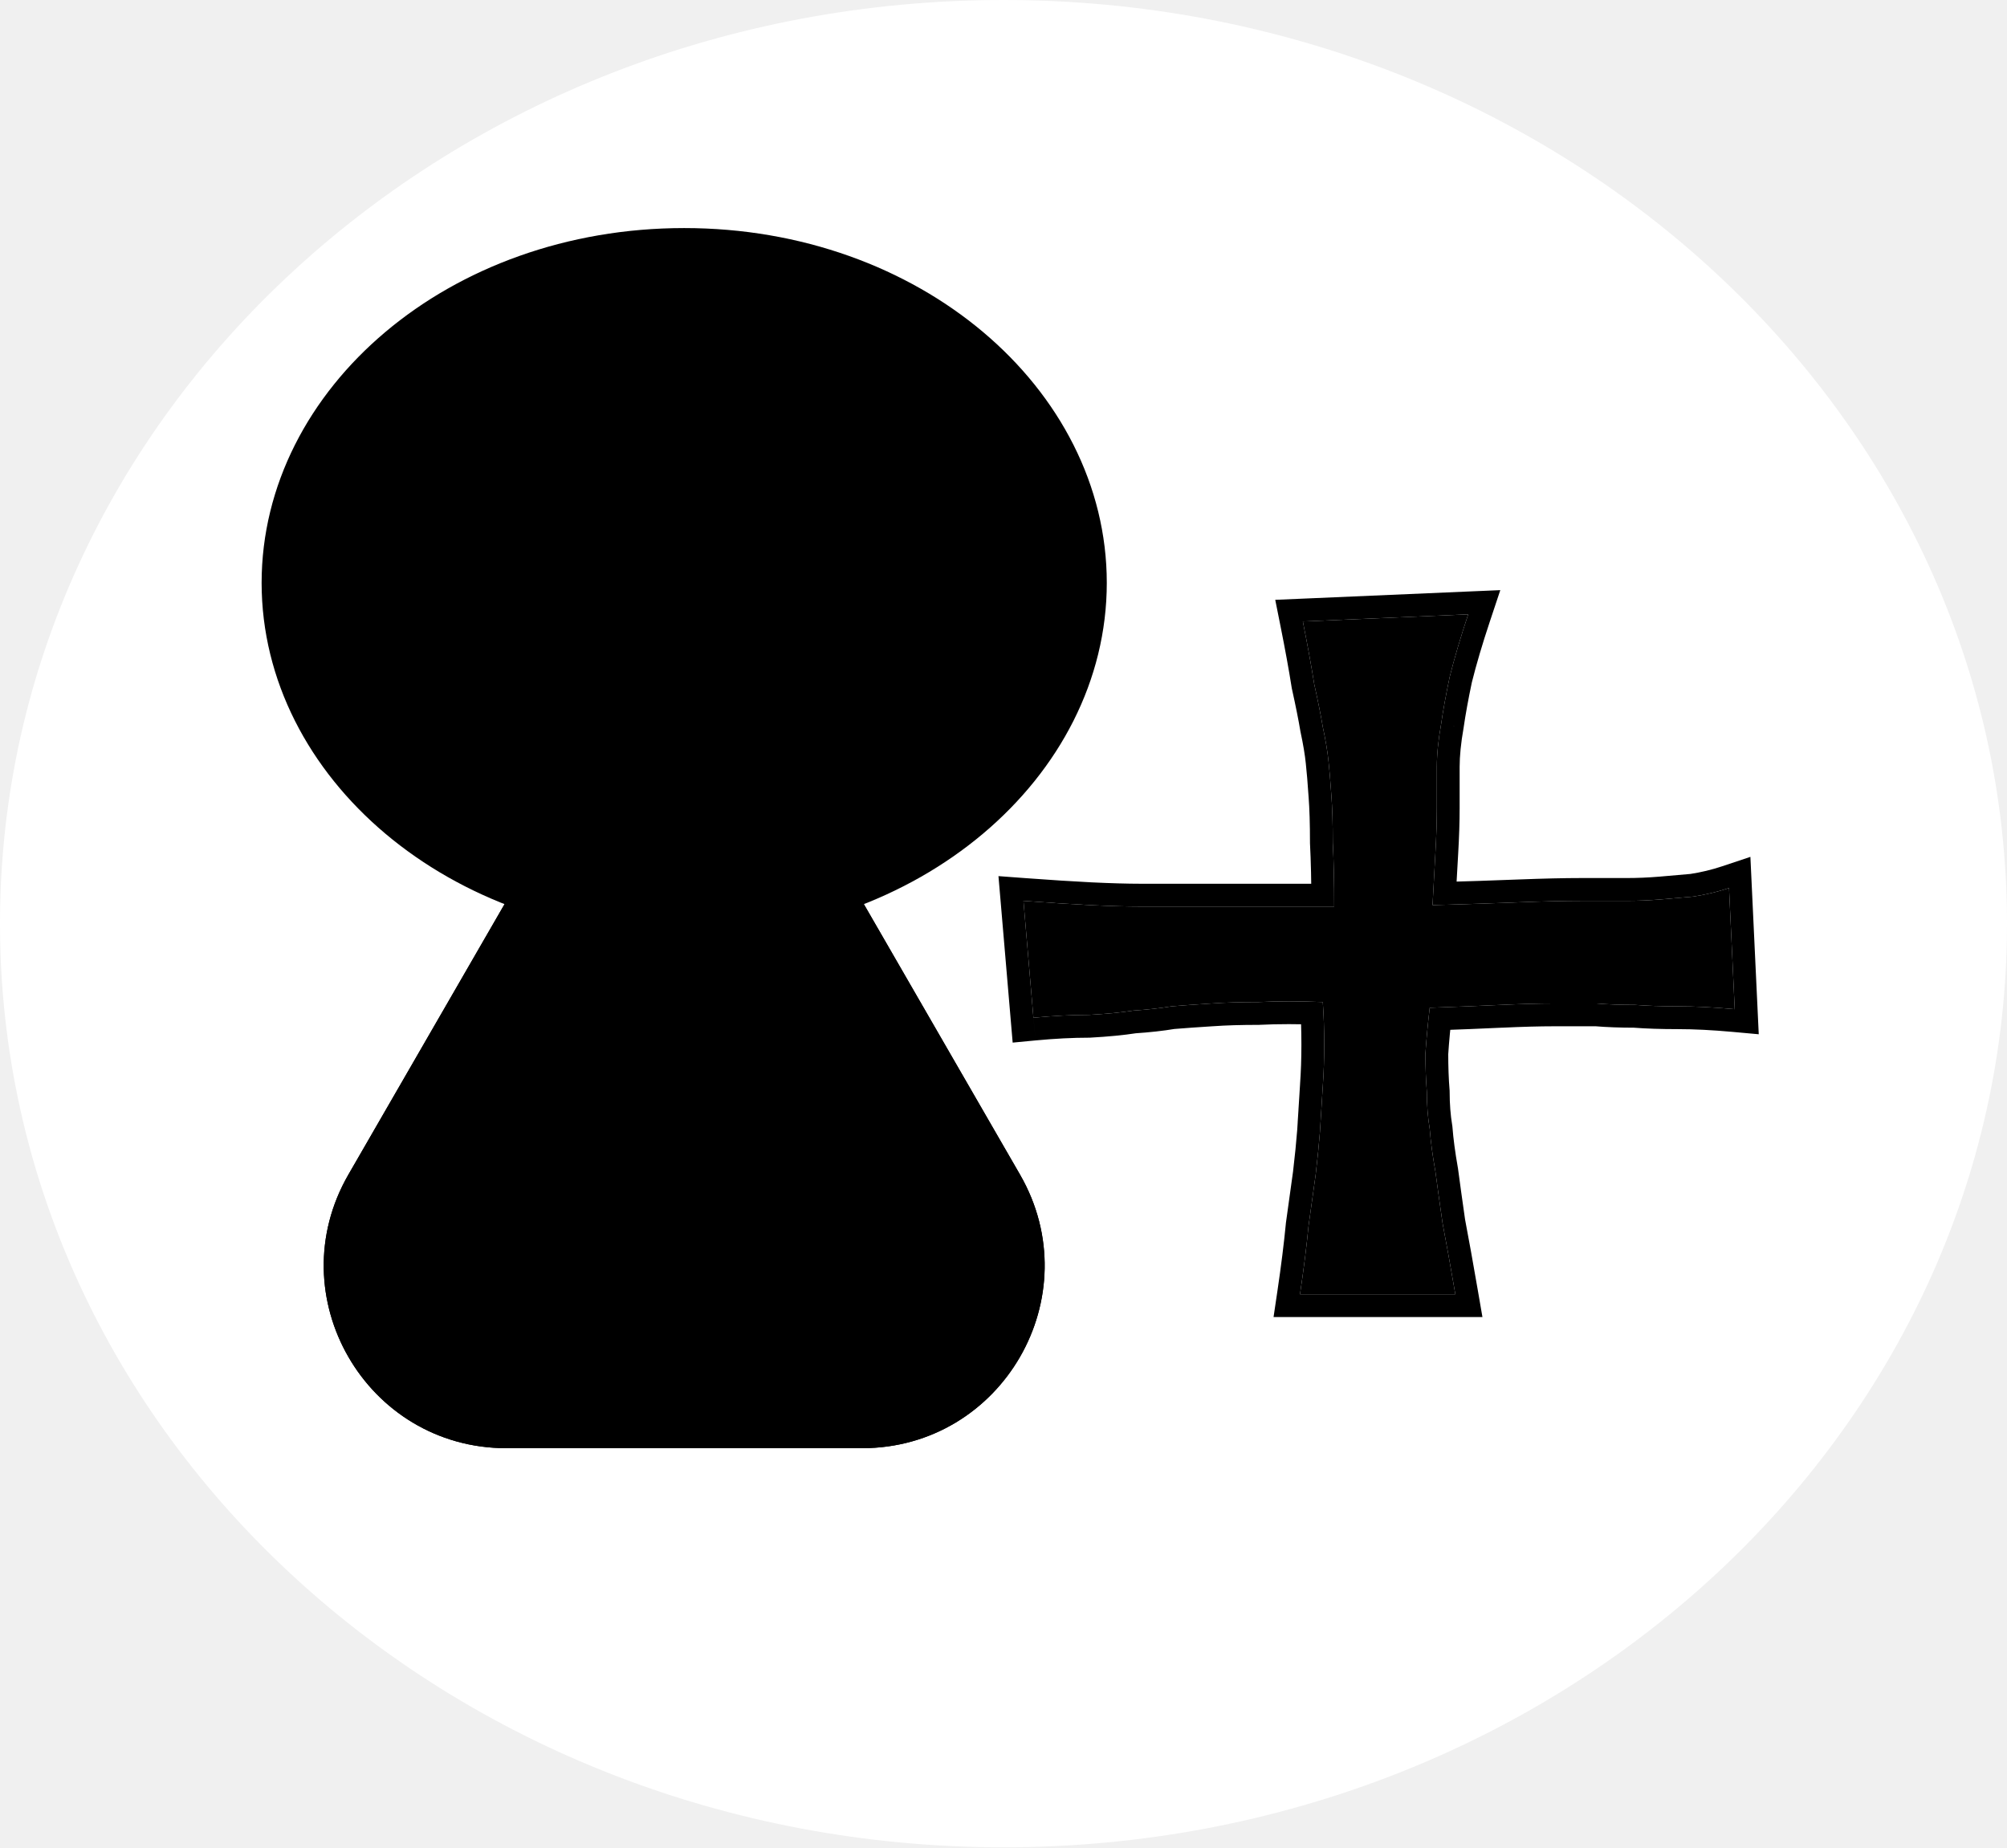
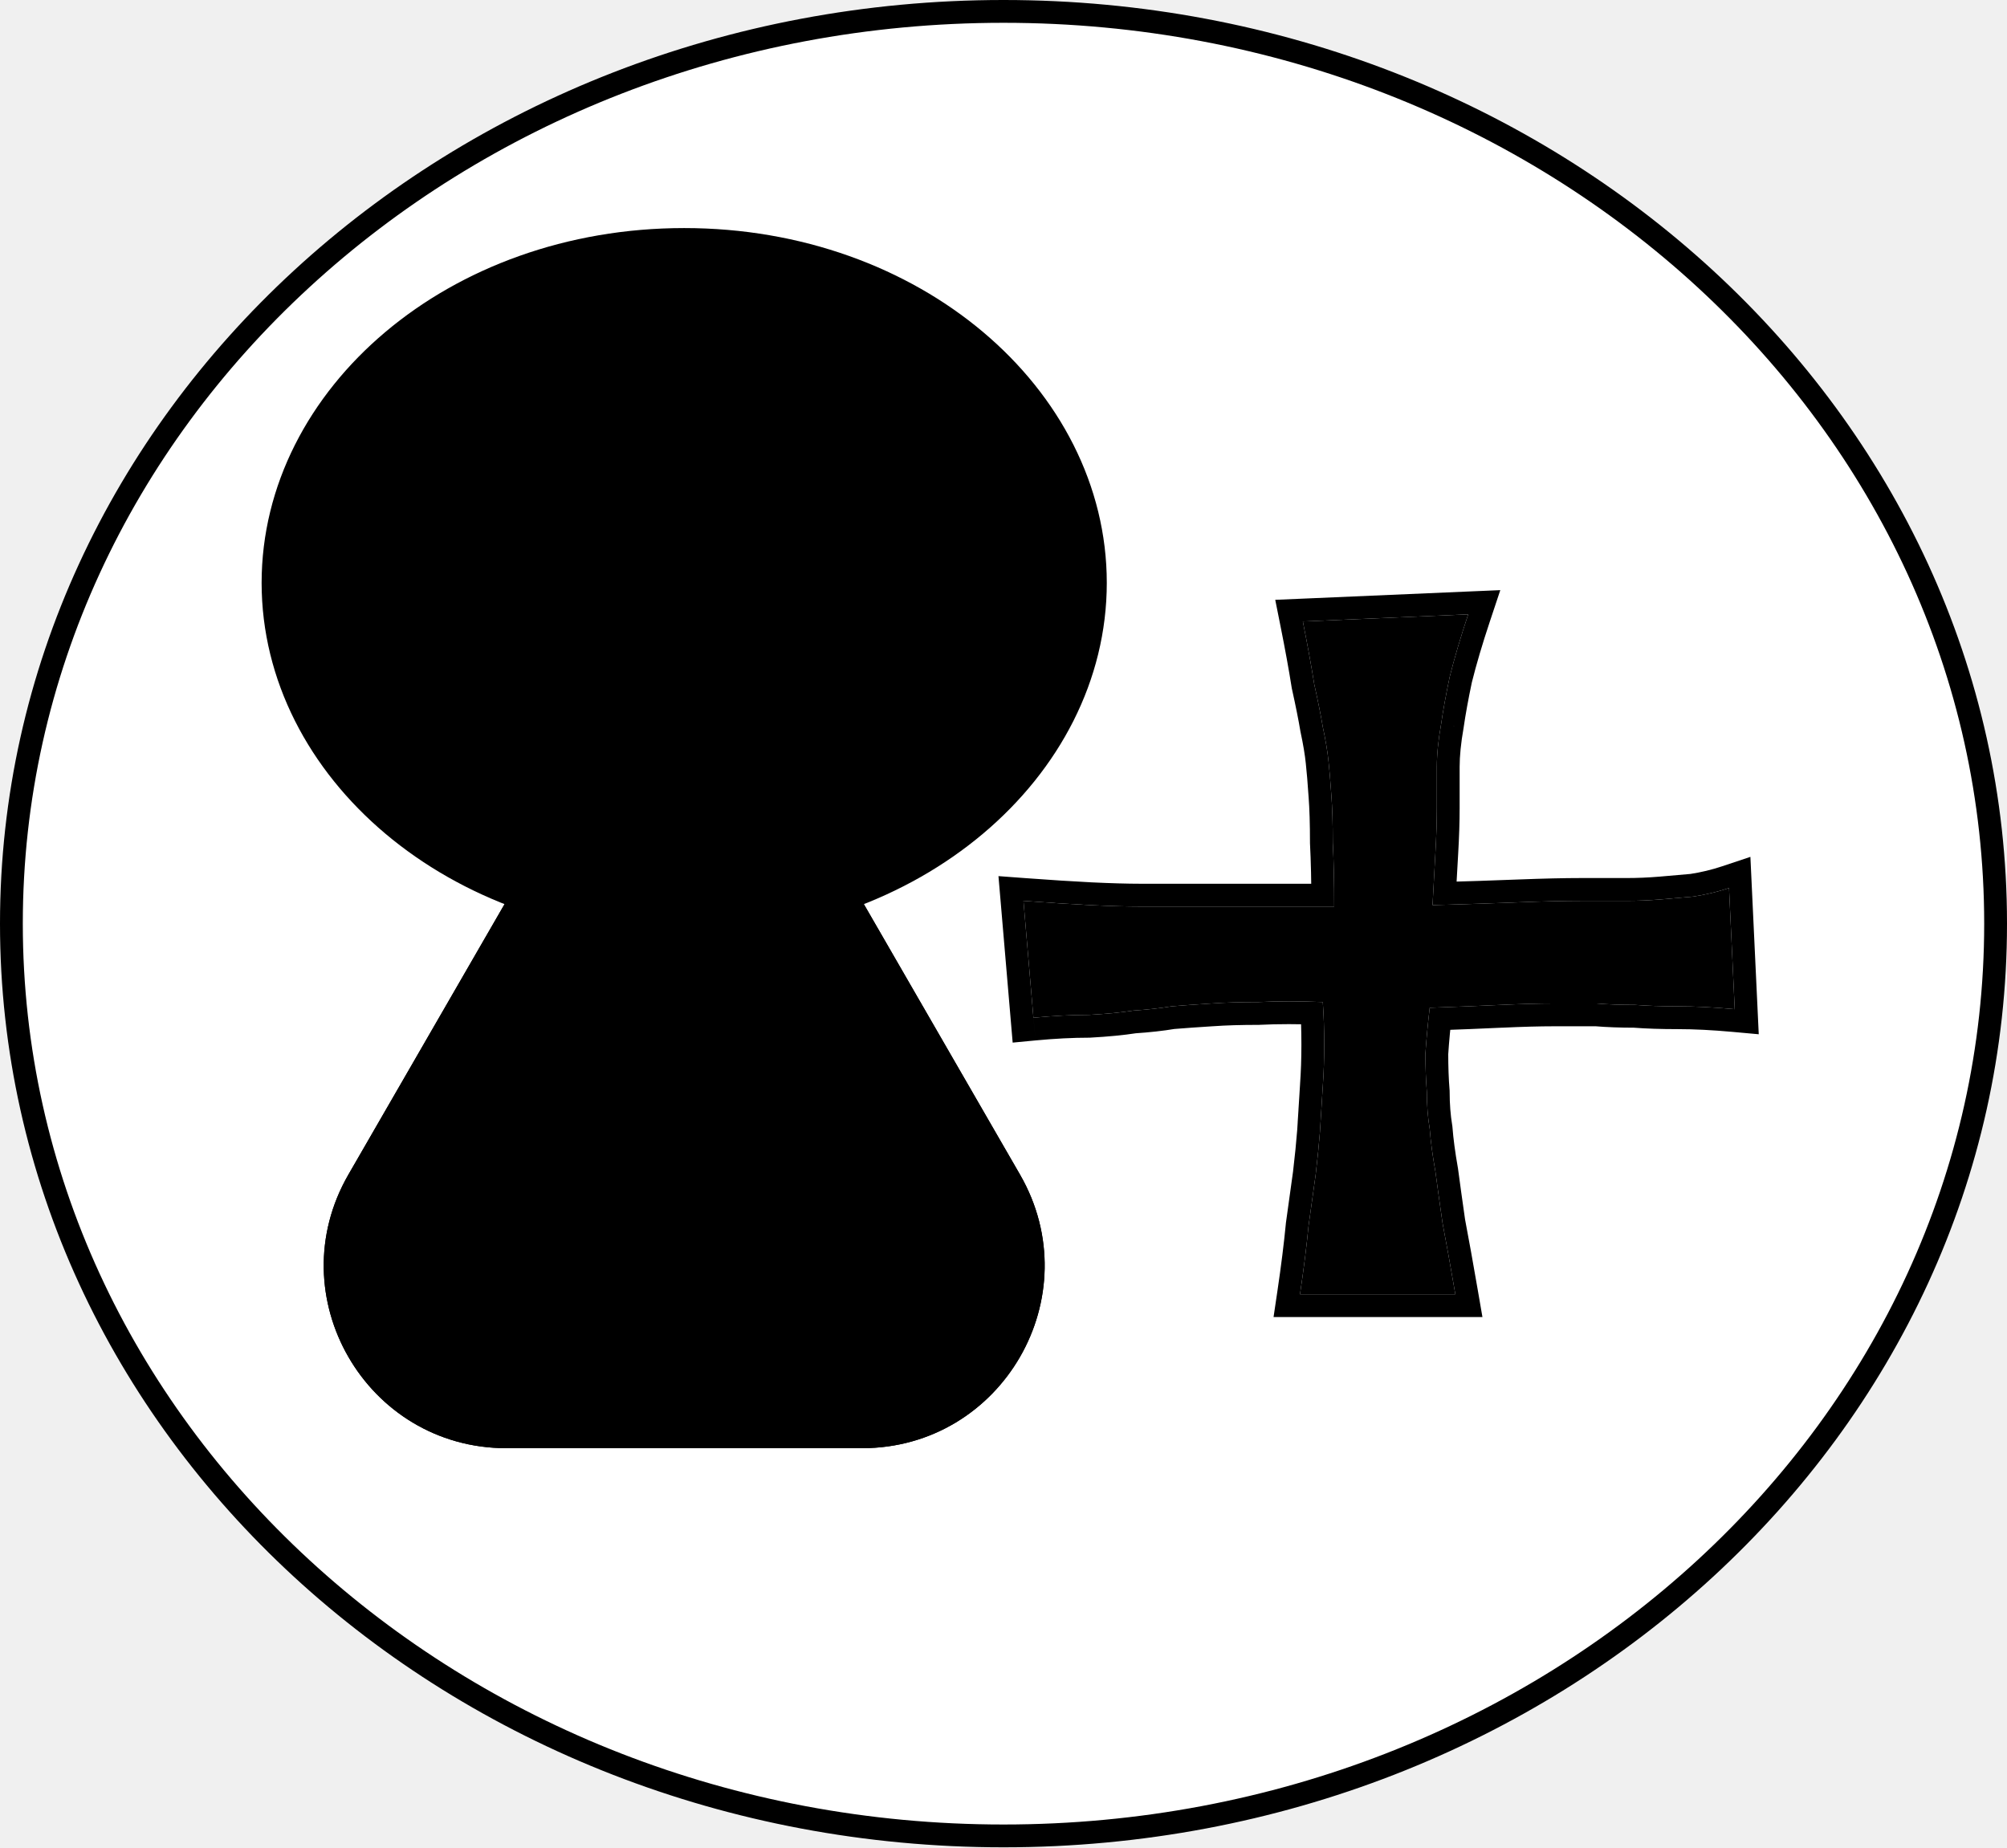
<svg xmlns="http://www.w3.org/2000/svg" width="88" height="81" viewBox="0 0 88 81" fill="none">
-   <ellipse cx="44" cy="40.5" rx="44" ry="40.5" fill="white" />
+   <path d="M87.5 40.5C87.5 62.553 68.064 80.5 44 80.5C19.936 80.5 0.5 62.553 0.5 40.5C0.5 18.447 19.936 0.5 44 0.5C68.064 0.5 87.5 18.447 87.5 40.5Z" fill="white" stroke="black" />
  <mask id="path-2-outside-1_13_976" maskUnits="userSpaceOnUse" x="43" y="25" width="35" height="33" fill="black">
    <rect fill="white" x="43" y="25" width="35" height="33" />
    <path d="M57.125 27.25L64.375 26.938C64.042 27.938 63.771 28.854 63.562 29.688C63.396 30.479 63.271 31.167 63.188 31.75C63.062 32.458 63 33.083 63 33.625V35.438C63 36.021 62.979 36.667 62.938 37.375C62.896 38.083 62.854 38.854 62.812 39.688C64.312 39.646 65.583 39.604 66.625 39.562C67.708 39.521 68.604 39.5 69.312 39.5H71.312C71.812 39.5 72.312 39.479 72.812 39.438C73.271 39.396 73.75 39.354 74.25 39.312C74.792 39.229 75.312 39.104 75.812 38.938L76.062 44.25C75.146 44.167 74.312 44.125 73.562 44.125C72.854 44.125 72.229 44.104 71.688 44.062C71.062 44.062 70.5 44.042 70 44H68.125C67.5 44 66.729 44.021 65.812 44.062C64.938 44.104 63.896 44.146 62.688 44.188C62.604 44.896 62.542 45.562 62.5 46.188C62.5 46.812 62.521 47.375 62.562 47.875C62.562 48.458 62.604 49 62.688 49.5C62.729 50.042 62.812 50.667 62.938 51.375C63.021 52 63.125 52.75 63.25 53.625C63.417 54.5 63.604 55.542 63.812 56.75H57C57.167 55.625 57.292 54.625 57.375 53.75C57.5 52.833 57.604 52.083 57.688 51.5C57.771 50.792 57.833 50.167 57.875 49.625C57.917 48.958 57.958 48.292 58 47.625C58.042 47.042 58.062 46.438 58.062 45.812C58.062 45.146 58.042 44.521 58 43.938C56.958 43.896 56.021 43.896 55.188 43.938C54.396 43.938 53.708 43.958 53.125 44C52.458 44.042 51.875 44.083 51.375 44.125C50.875 44.208 50.312 44.271 49.688 44.312C49.146 44.396 48.5 44.458 47.75 44.5C47 44.5 46.188 44.542 45.312 44.625L44.875 39.5C46 39.583 46.979 39.646 47.812 39.688C48.688 39.729 49.417 39.75 50 39.75H51.688H53.562H58.5C58.5 38.667 58.479 37.729 58.438 36.938C58.438 36.104 58.417 35.417 58.375 34.875C58.333 34.25 58.292 33.75 58.25 33.375C58.208 32.958 58.125 32.458 58 31.875C57.917 31.375 57.792 30.75 57.625 30C57.5 29.208 57.333 28.292 57.125 27.25Z" />
  </mask>
  <path d="M57.125 27.25L64.375 26.938C64.042 27.938 63.771 28.854 63.562 29.688C63.396 30.479 63.271 31.167 63.188 31.75C63.062 32.458 63 33.083 63 33.625V35.438C63 36.021 62.979 36.667 62.938 37.375C62.896 38.083 62.854 38.854 62.812 39.688C64.312 39.646 65.583 39.604 66.625 39.562C67.708 39.521 68.604 39.5 69.312 39.5H71.312C71.812 39.5 72.312 39.479 72.812 39.438C73.271 39.396 73.75 39.354 74.25 39.312C74.792 39.229 75.312 39.104 75.812 38.938L76.062 44.25C75.146 44.167 74.312 44.125 73.562 44.125C72.854 44.125 72.229 44.104 71.688 44.062C71.062 44.062 70.5 44.042 70 44H68.125C67.5 44 66.729 44.021 65.812 44.062C64.938 44.104 63.896 44.146 62.688 44.188C62.604 44.896 62.542 45.562 62.5 46.188C62.5 46.812 62.521 47.375 62.562 47.875C62.562 48.458 62.604 49 62.688 49.5C62.729 50.042 62.812 50.667 62.938 51.375C63.021 52 63.125 52.75 63.25 53.625C63.417 54.5 63.604 55.542 63.812 56.75H57C57.167 55.625 57.292 54.625 57.375 53.75C57.5 52.833 57.604 52.083 57.688 51.5C57.771 50.792 57.833 50.167 57.875 49.625C57.917 48.958 57.958 48.292 58 47.625C58.042 47.042 58.062 46.438 58.062 45.812C58.062 45.146 58.042 44.521 58 43.938C56.958 43.896 56.021 43.896 55.188 43.938C54.396 43.938 53.708 43.958 53.125 44C52.458 44.042 51.875 44.083 51.375 44.125C50.875 44.208 50.312 44.271 49.688 44.312C49.146 44.396 48.5 44.458 47.75 44.5C47 44.5 46.188 44.542 45.312 44.625L44.875 39.5C46 39.583 46.979 39.646 47.812 39.688C48.688 39.729 49.417 39.75 50 39.75H51.688H53.562H58.5C58.5 38.667 58.479 37.729 58.438 36.938C58.438 36.104 58.417 35.417 58.375 34.875C58.333 34.25 58.292 33.75 58.25 33.375C58.208 32.958 58.125 32.458 58 31.875C57.917 31.375 57.792 30.75 57.625 30C57.5 29.208 57.333 28.292 57.125 27.25Z" fill="black" />
  <path d="M57.125 27.25L57.082 26.251L55.915 26.301L56.144 27.446L57.125 27.25ZM64.375 26.938L65.324 27.254L65.783 25.876L64.332 25.938L64.375 26.938ZM63.562 29.688L62.592 29.445L62.588 29.463L62.584 29.482L63.562 29.688ZM63.188 31.75L64.172 31.924L64.175 31.908L64.177 31.891L63.188 31.75ZM62.812 39.688L61.814 39.638L61.76 40.717L62.84 40.687L62.812 39.688ZM66.625 39.562L66.587 38.563L66.585 38.563L66.625 39.562ZM72.812 39.438L72.895 40.434L72.903 40.433L72.812 39.438ZM74.25 39.312L74.333 40.309L74.368 40.306L74.402 40.301L74.25 39.312ZM75.812 38.938L76.811 38.891L76.749 37.571L75.496 37.989L75.812 38.938ZM76.062 44.25L75.972 45.246L77.115 45.35L77.061 44.203L76.062 44.25ZM71.688 44.062L71.764 43.065L71.726 43.062H71.688V44.062ZM70 44L70.083 43.004L70.042 43H70V44ZM65.812 44.062L65.767 43.063L65.765 43.064L65.812 44.062ZM62.688 44.188L62.653 43.188L61.795 43.218L61.694 44.071L62.688 44.188ZM62.5 46.188L61.502 46.121L61.5 46.154V46.188H62.5ZM62.562 47.875H63.562V47.833L63.559 47.792L62.562 47.875ZM62.688 49.5L63.685 49.423L63.681 49.379L63.674 49.336L62.688 49.5ZM62.938 51.375L63.929 51.243L63.926 51.222L63.922 51.201L62.938 51.375ZM63.25 53.625L62.26 53.766L62.263 53.789L62.268 53.812L63.25 53.625ZM63.812 56.75V57.75H65L64.798 56.58L63.812 56.75ZM57 56.75L56.011 56.603L55.841 57.75H57V56.75ZM57.375 53.75L56.384 53.615L56.381 53.635L56.38 53.655L57.375 53.75ZM57.688 51.5L58.678 51.641L58.679 51.629L58.681 51.617L57.688 51.5ZM57.875 49.625L58.872 49.702L58.873 49.694L58.873 49.687L57.875 49.625ZM58 47.625L57.002 47.554L57.002 47.563L58 47.625ZM58 43.938L58.998 43.866L58.934 42.974L58.04 42.938L58 43.938ZM55.188 43.938V44.938H55.212L55.237 44.936L55.188 43.938ZM53.125 44L53.187 44.998L53.196 44.998L53.125 44ZM51.375 44.125L51.292 43.129L51.251 43.132L51.211 43.139L51.375 44.125ZM49.688 44.312L49.621 43.315L49.578 43.318L49.535 43.324L49.688 44.312ZM47.75 44.5V45.5H47.778L47.806 45.498L47.75 44.5ZM45.312 44.625L44.316 44.71L44.402 45.716L45.407 45.62L45.312 44.625ZM44.875 39.5L44.949 38.503L43.779 38.416L43.879 39.585L44.875 39.5ZM47.812 39.688L47.763 40.686L47.765 40.686L47.812 39.688ZM58.5 39.75V40.75H59.5V39.75H58.5ZM58.438 36.938H57.438V36.964L57.439 36.99L58.438 36.938ZM58.375 34.875L57.377 34.941L57.378 34.952L58.375 34.875ZM58.25 33.375L57.255 33.474L57.256 33.485L58.25 33.375ZM58 31.875L57.014 32.039L57.017 32.062L57.022 32.084L58 31.875ZM57.625 30L56.637 30.156L56.642 30.187L56.649 30.217L57.625 30ZM57.168 28.249L64.418 27.937L64.332 25.938L57.082 26.251L57.168 28.249ZM63.426 26.621C63.087 27.64 62.808 28.582 62.592 29.445L64.533 29.93C64.734 29.126 64.997 28.235 65.324 27.254L63.426 26.621ZM62.584 29.482C62.414 30.287 62.285 30.997 62.197 31.609L64.177 31.891C64.257 31.336 64.377 30.671 64.541 29.893L62.584 29.482ZM62.203 31.576C62.071 32.325 62 33.01 62 33.625H64C64 33.157 64.054 32.592 64.172 31.924L62.203 31.576ZM62 33.625V35.438H64V33.625H62ZM62 35.438C62 35.998 61.98 36.623 61.939 37.316L63.936 37.434C63.978 36.71 64 36.044 64 35.438H62ZM61.939 37.316C61.897 38.028 61.855 38.802 61.814 39.638L63.811 39.737C63.853 38.907 63.894 38.139 63.936 37.434L61.939 37.316ZM62.84 40.687C64.343 40.645 65.618 40.604 66.665 40.562L66.585 38.563C65.549 38.605 64.282 38.646 62.785 38.688L62.84 40.687ZM66.663 40.562C67.74 40.52 68.622 40.5 69.312 40.5V38.5C68.587 38.5 67.677 38.521 66.587 38.563L66.663 40.562ZM69.312 40.5H71.312V38.5H69.312V40.5ZM71.312 40.5C71.84 40.5 72.368 40.478 72.895 40.434L72.73 38.441C72.257 38.48 71.785 38.5 71.312 38.5V40.5ZM72.903 40.433C73.359 40.392 73.835 40.35 74.333 40.309L74.167 38.316C73.665 38.358 73.183 38.4 72.722 38.442L72.903 40.433ZM74.402 40.301C74.997 40.209 75.573 40.071 76.129 39.886L75.496 37.989C75.052 38.137 74.586 38.249 74.098 38.324L74.402 40.301ZM74.814 38.984L75.064 44.297L77.061 44.203L76.811 38.891L74.814 38.984ZM76.153 43.254C75.213 43.169 74.349 43.125 73.562 43.125V45.125C74.276 45.125 75.079 45.165 75.972 45.246L76.153 43.254ZM73.562 43.125C72.873 43.125 72.274 43.105 71.764 43.065L71.611 45.06C72.184 45.104 72.836 45.125 73.562 45.125V43.125ZM71.688 43.062C71.084 43.062 70.55 43.042 70.083 43.004L69.917 44.996C70.45 45.041 71.041 45.062 71.688 45.062V43.062ZM70 43H68.125V45H70V43ZM68.125 43C67.48 43 66.693 43.022 65.767 43.063L65.858 45.062C66.766 45.02 67.52 45 68.125 45V43ZM65.765 43.064C64.896 43.105 63.858 43.147 62.653 43.188L62.722 45.187C63.933 45.145 64.979 45.103 65.86 45.061L65.765 43.064ZM61.694 44.071C61.609 44.794 61.545 45.477 61.502 46.121L63.498 46.254C63.538 45.648 63.599 44.998 63.681 44.304L61.694 44.071ZM61.5 46.188C61.5 46.834 61.522 47.425 61.566 47.958L63.559 47.792C63.52 47.325 63.5 46.791 63.5 46.188H61.5ZM61.562 47.875C61.562 48.505 61.608 49.103 61.701 49.664L63.674 49.336C63.601 48.897 63.562 48.411 63.562 47.875H61.562ZM61.69 49.577C61.735 50.159 61.824 50.818 61.953 51.549L63.922 51.201C63.801 50.515 63.723 49.924 63.685 49.423L61.69 49.577ZM61.946 51.507C62.03 52.136 62.135 52.889 62.26 53.766L64.24 53.484C64.115 52.611 64.011 51.864 63.929 51.243L61.946 51.507ZM62.268 53.812C62.433 54.68 62.619 55.715 62.827 56.92L64.798 56.58C64.589 55.368 64.4 54.32 64.232 53.438L62.268 53.812ZM63.812 55.75H57V57.75H63.812V55.75ZM57.989 56.897C58.158 55.759 58.285 54.741 58.37 53.845L56.38 53.655C56.298 54.509 56.176 55.491 56.011 56.603L57.989 56.897ZM58.366 53.885C58.491 52.969 58.594 52.222 58.678 51.641L56.697 51.359C56.614 51.945 56.509 52.697 56.384 53.615L58.366 53.885ZM58.681 51.617C58.765 50.899 58.829 50.26 58.872 49.702L56.878 49.548C56.838 50.073 56.777 50.684 56.694 51.383L58.681 51.617ZM58.873 49.687C58.878 49.606 58.884 49.519 58.889 49.437C58.894 49.356 58.899 49.269 58.904 49.187C58.909 49.106 58.915 49.019 58.92 48.937C58.925 48.856 58.931 48.769 58.936 48.687C58.936 48.674 58.939 48.638 58.94 48.625C58.94 48.612 58.943 48.575 58.943 48.562C58.944 48.549 58.947 48.513 58.947 48.5C58.948 48.487 58.95 48.45 58.951 48.437C58.952 48.424 58.954 48.388 58.955 48.375C58.956 48.362 58.958 48.325 58.959 48.312C58.96 48.299 58.962 48.263 58.963 48.25C58.964 48.237 58.966 48.2 58.967 48.187C58.968 48.174 58.97 48.138 58.971 48.125C58.971 48.112 58.974 48.075 58.975 48.062C58.975 48.049 58.978 48.013 58.978 48C58.979 47.987 58.982 47.95 58.982 47.937C58.983 47.924 58.986 47.888 58.986 47.875C58.987 47.862 58.989 47.825 58.99 47.812C58.991 47.799 58.993 47.763 58.994 47.75C58.995 47.737 58.997 47.7 58.998 47.687L57.002 47.563C56.997 47.644 56.991 47.731 56.986 47.813C56.981 47.894 56.976 47.981 56.971 48.063C56.966 48.144 56.96 48.231 56.955 48.313C56.95 48.394 56.944 48.481 56.939 48.563C56.939 48.576 56.936 48.612 56.935 48.625C56.935 48.638 56.932 48.675 56.932 48.688C56.931 48.701 56.928 48.737 56.928 48.75C56.927 48.763 56.925 48.8 56.924 48.813C56.923 48.826 56.921 48.862 56.92 48.875C56.919 48.888 56.917 48.925 56.916 48.938C56.915 48.951 56.913 48.987 56.912 49C56.911 49.013 56.909 49.05 56.908 49.063C56.907 49.076 56.905 49.112 56.904 49.125C56.904 49.138 56.901 49.175 56.9 49.188C56.9 49.201 56.897 49.237 56.897 49.25C56.896 49.263 56.893 49.3 56.893 49.313C56.892 49.326 56.889 49.362 56.889 49.375C56.888 49.388 56.886 49.425 56.885 49.438C56.884 49.451 56.882 49.487 56.881 49.5C56.88 49.513 56.878 49.55 56.877 49.563L58.873 49.687ZM58.998 47.696C59.041 47.088 59.062 46.46 59.062 45.812H57.062C57.062 46.415 57.042 46.996 57.002 47.554L58.998 47.696ZM59.062 45.812C59.062 45.125 59.041 44.476 58.998 43.866L57.002 44.009C57.042 44.565 57.062 45.166 57.062 45.812H59.062ZM58.04 42.938C56.975 42.896 56.007 42.895 55.138 42.939L55.237 44.936C56.035 44.896 56.941 44.896 57.96 44.937L58.04 42.938ZM55.188 42.938C54.38 42.938 53.667 42.959 53.054 43.002L53.196 44.998C53.749 44.958 54.412 44.938 55.188 44.938V42.938ZM53.063 43.002C52.391 43.044 51.801 43.086 51.292 43.129L51.458 45.121C51.949 45.081 52.526 45.039 53.187 44.998L53.063 43.002ZM51.211 43.139C50.749 43.215 50.221 43.275 49.621 43.315L49.754 45.31C50.404 45.267 51.001 45.201 51.539 45.111L51.211 43.139ZM49.535 43.324C49.035 43.401 48.423 43.461 47.694 43.502L47.806 45.498C48.577 45.456 49.257 45.391 49.84 45.301L49.535 43.324ZM47.75 43.5C46.964 43.5 46.119 43.544 45.218 43.63L45.407 45.62C46.256 45.54 47.036 45.5 47.75 45.5V43.5ZM46.309 44.54L45.871 39.415L43.879 39.585L44.316 44.71L46.309 44.54ZM44.801 40.497C45.931 40.581 46.919 40.644 47.763 40.686L47.862 38.689C47.039 38.648 46.069 38.586 44.949 38.503L44.801 40.497ZM47.765 40.686C48.649 40.728 49.395 40.75 50 40.75V38.75C49.438 38.75 48.726 38.73 47.86 38.689L47.765 40.686ZM50 40.75H51.688V38.75H50V40.75ZM51.688 40.75H53.562V38.75H51.688V40.75ZM53.562 40.75H58.5V38.75H53.562V40.75ZM59.5 39.75C59.5 38.655 59.479 37.699 59.436 36.885L57.439 36.99C57.479 37.759 57.5 38.678 57.5 39.75H59.5ZM59.438 36.938C59.438 36.09 59.416 35.375 59.372 34.798L57.378 34.952C57.417 35.458 57.438 36.118 57.438 36.938H59.438ZM59.373 34.809C59.331 34.177 59.288 33.66 59.244 33.265L57.256 33.485C57.295 33.84 57.336 34.323 57.377 34.941L59.373 34.809ZM59.245 33.276C59.199 32.81 59.108 32.271 58.978 31.666L57.022 32.084C57.142 32.645 57.218 33.107 57.255 33.474L59.245 33.276ZM58.986 31.711C58.899 31.186 58.77 30.543 58.601 29.783L56.649 30.217C56.813 30.957 56.934 31.564 57.014 32.039L58.986 31.711ZM58.613 29.844C58.485 29.035 58.316 28.105 58.106 27.054L56.144 27.446C56.351 28.478 56.515 29.381 56.637 30.156L58.613 29.844Z" fill="black" mask="url(#path-2-outside-1_13_976)" />
  <path d="M23.072 38C26.151 32.667 33.849 32.667 36.928 38L44.722 51.5C47.802 56.833 43.953 63.5 37.794 63.5H22.206C16.047 63.5 12.198 56.833 15.278 51.5L23.072 38Z" fill="black" />
  <path d="M23.072 38C26.151 32.667 33.849 32.667 36.928 38L44.722 51.5C47.802 56.833 43.953 63.5 37.794 63.5H22.206C16.047 63.5 12.198 56.833 15.278 51.5L23.072 38Z" fill="black" />
  <path d="M47.529 25.556C47.529 33.438 39.852 40.111 30 40.111C20.148 40.111 12.471 33.438 12.471 25.556C12.471 17.674 20.148 11 30 11C39.852 11 47.529 17.674 47.529 25.556Z" fill="black" stroke="black" stroke-width="2" />
</svg>
